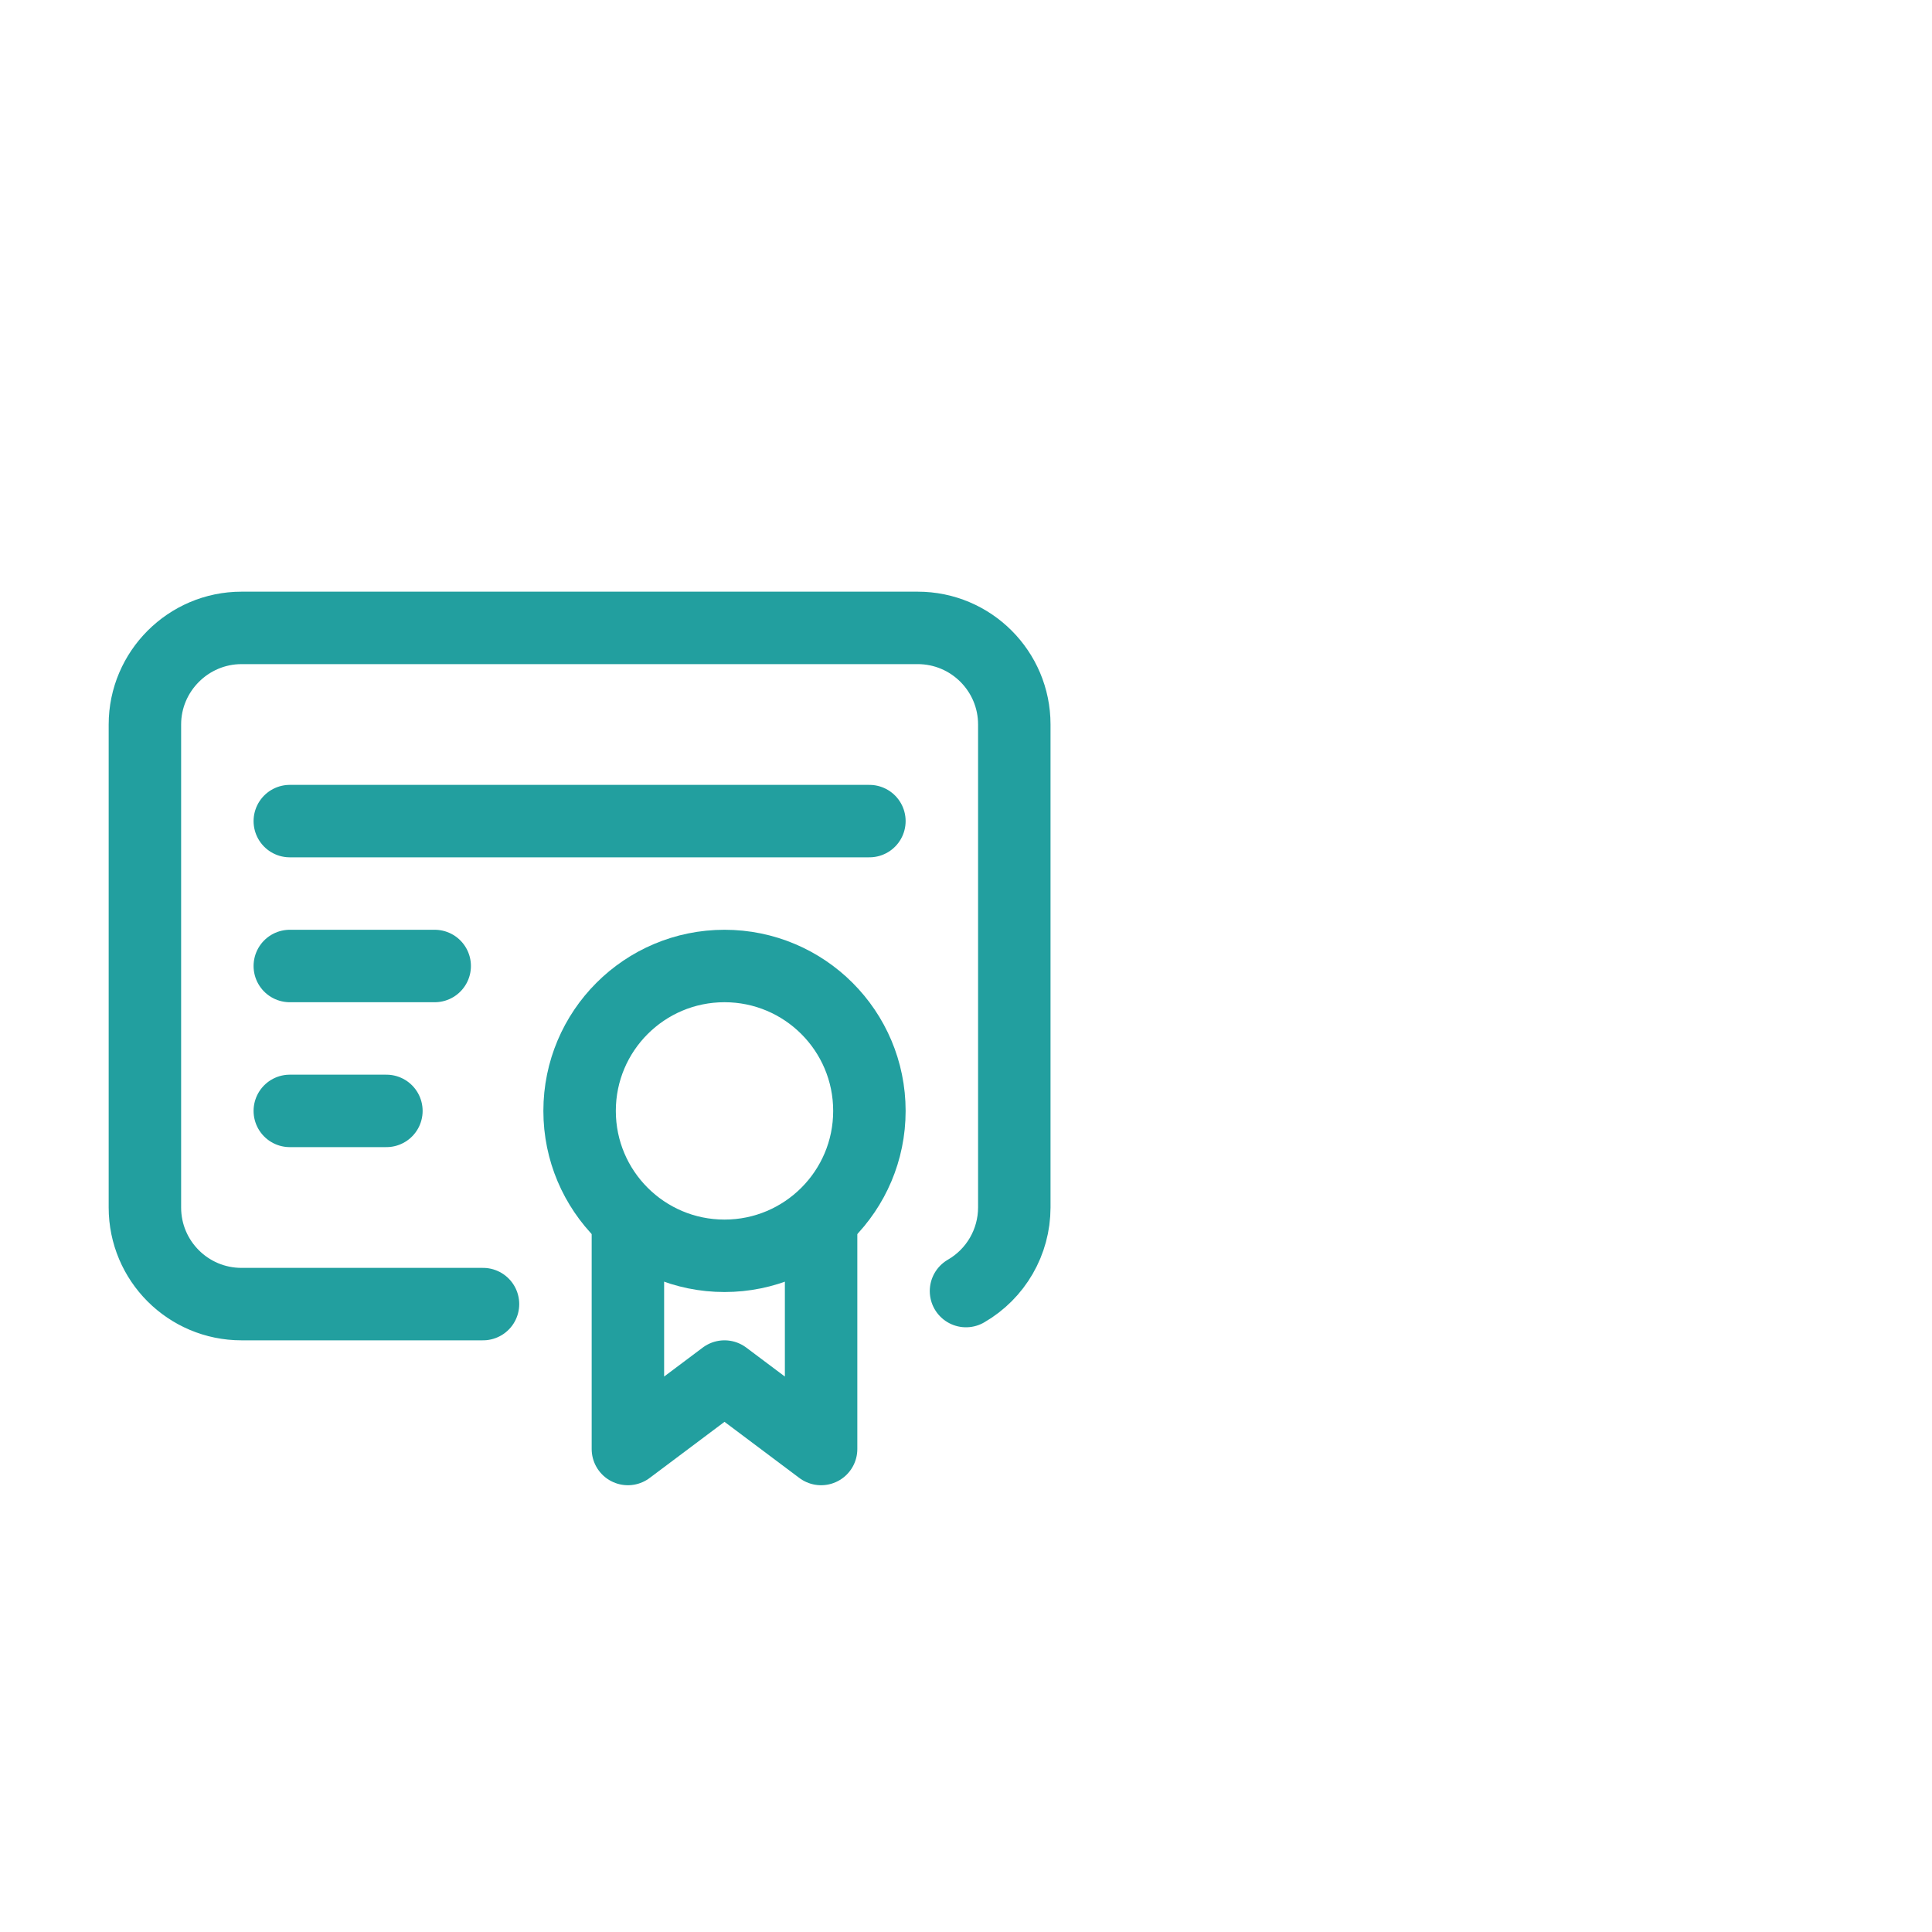
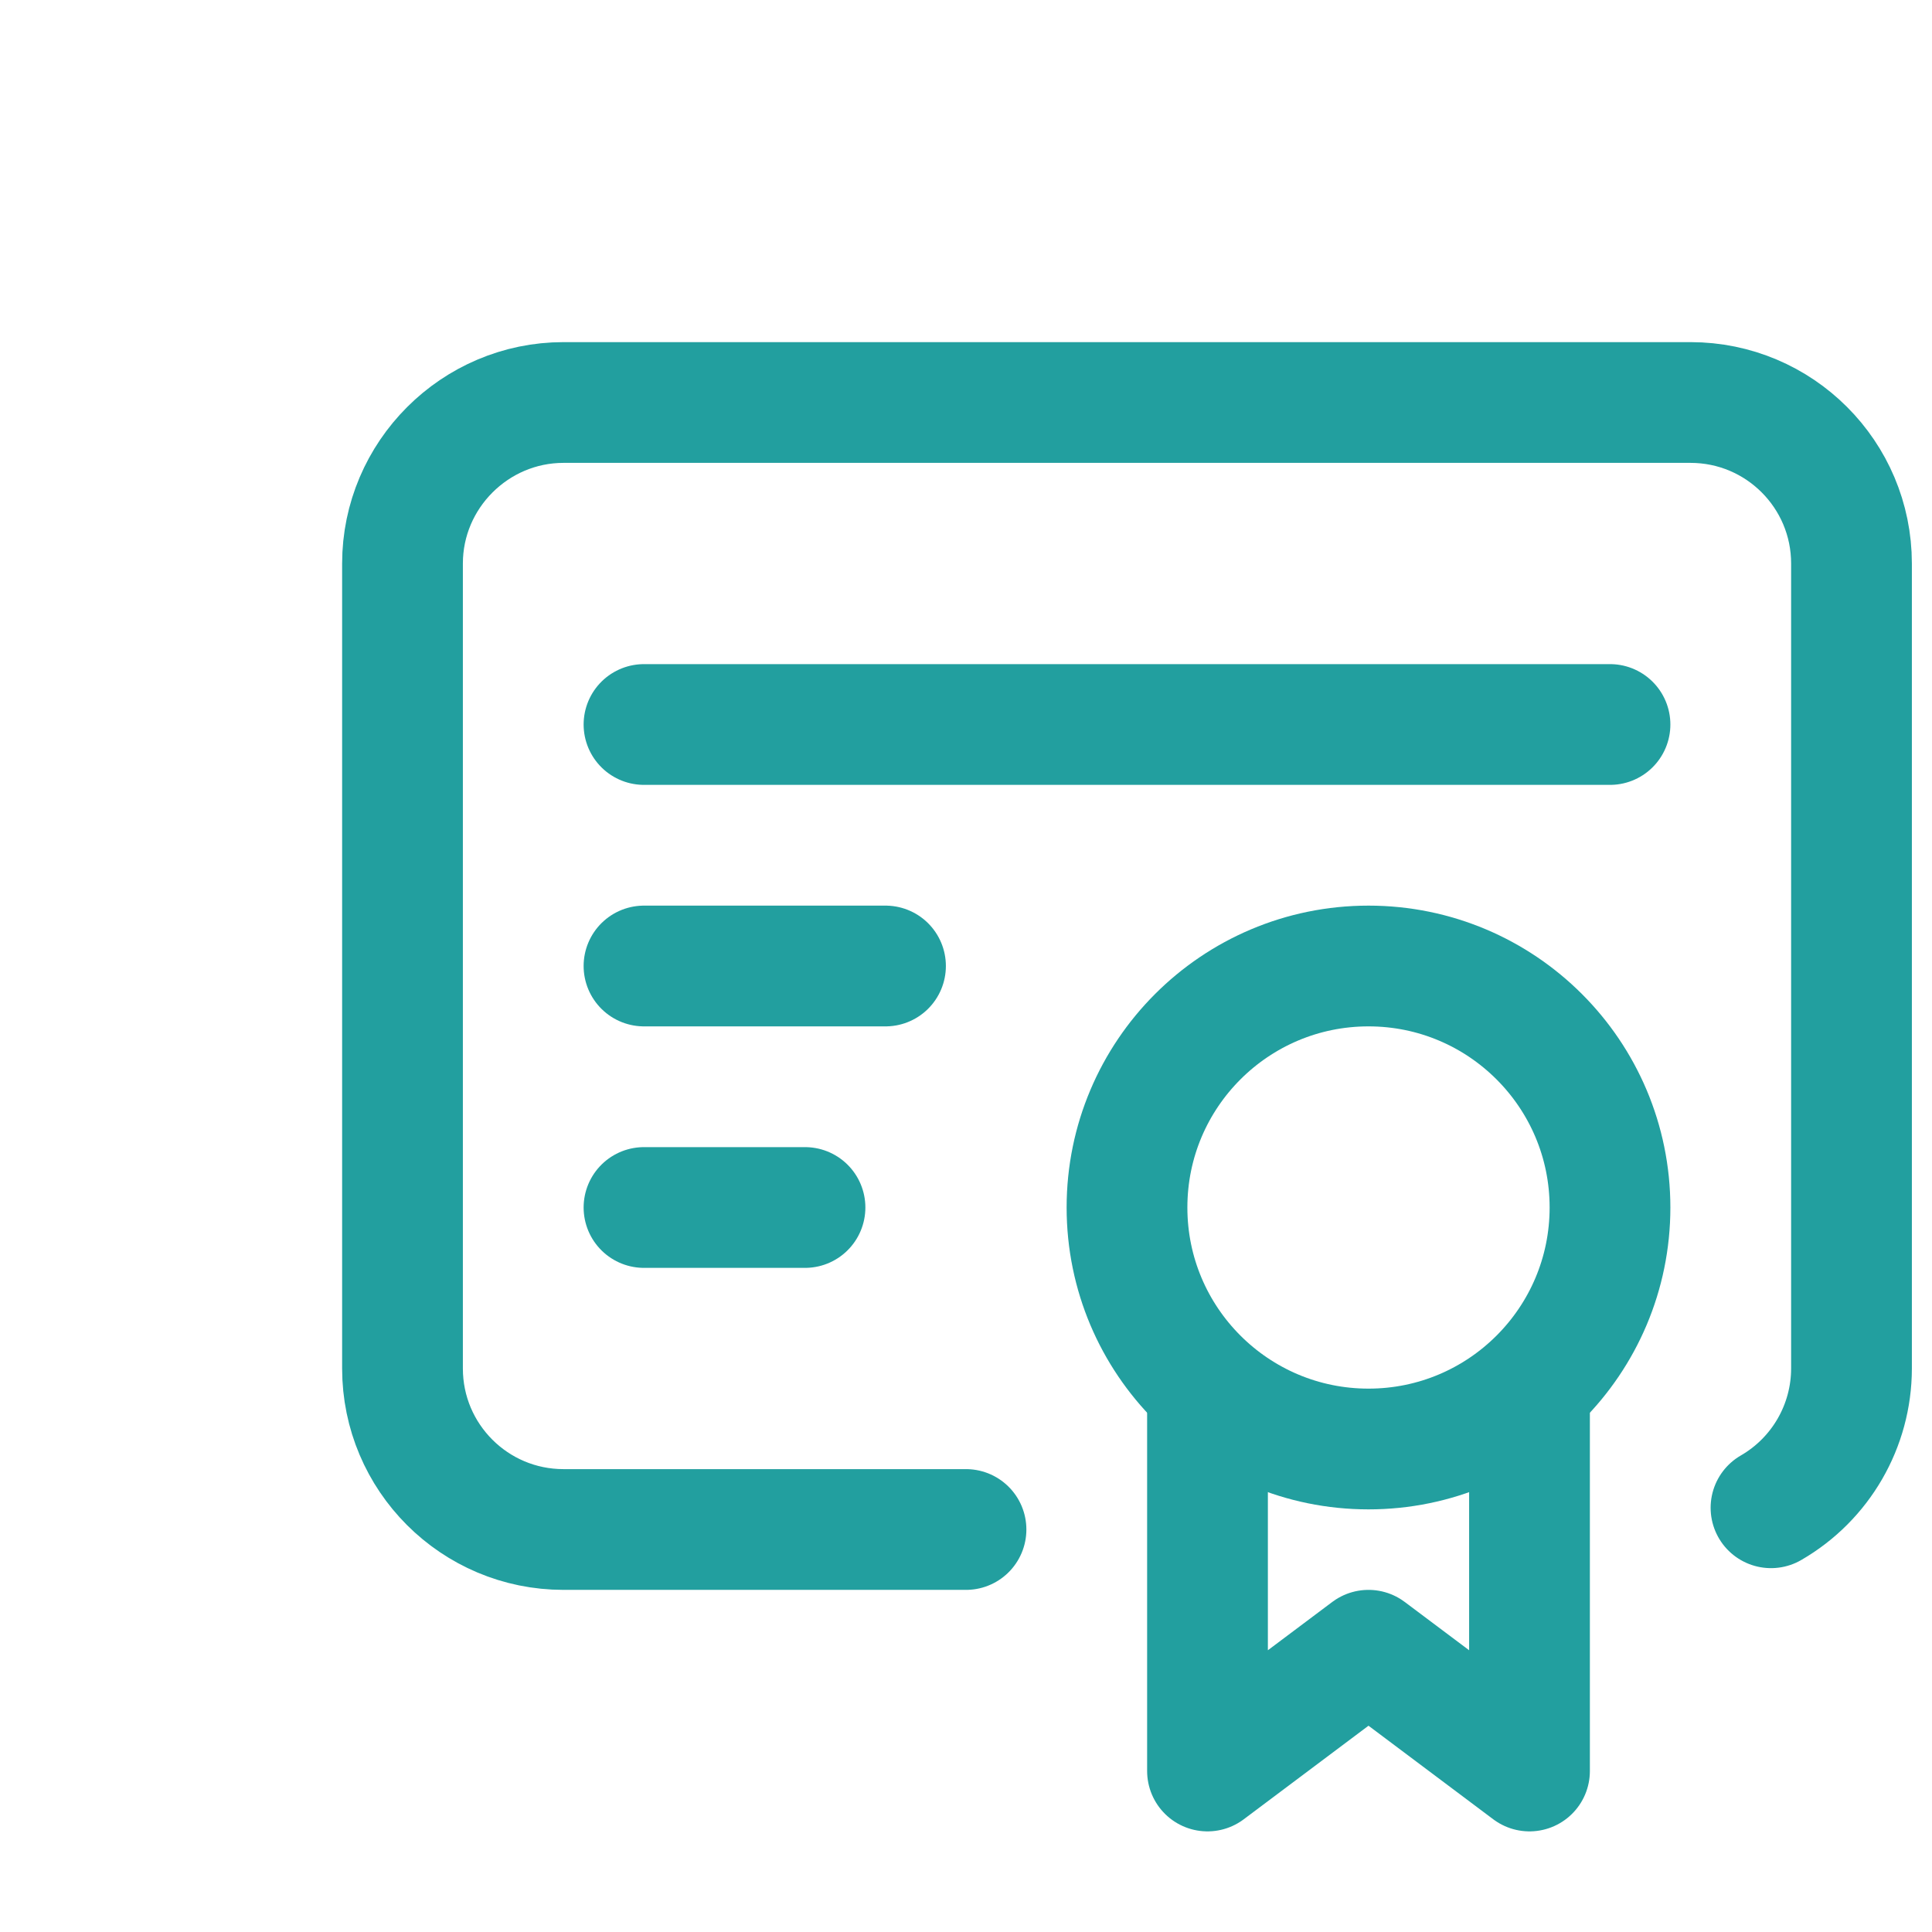
- <svg xmlns="http://www.w3.org/2000/svg" class="icon icon-tabler icon-tabler-certificate" width="44" height="44" viewBox="0 0 40 24" stroke-width="1.5" stroke="#229f9f" fill="none" stroke-linecap="round" stroke-linejoin="round">
+ <svg xmlns="http://www.w3.org/2000/svg" class="icon icon-tabler icon-tabler-certificate" width="44" height="44" viewBox="0 0 20 24" stroke-width="1.5" stroke="#229f9f" fill="none" stroke-linecap="round" stroke-linejoin="round">
  <path stroke="none" d="M0 0h24v24H0z" fill="none" />
  <path d="M15 15m-3 0a3 3 0 1 0 6 0a3 3 0 1 0 -6 0" />
  <path d="M13 17.5v4.5l2 -1.5l2 1.5v-4.5" />
  <path d="M10 19h-5a2 2 0 0 1 -2 -2v-10c0 -1.1 .9 -2 2 -2h14a2 2 0 0 1 2 2v10a2 2 0 0 1 -1 1.73" />
  <path d="M6 9l12 0" />
  <path d="M6 12l3 0" />
  <path d="M6 15l2 0" />
</svg>
